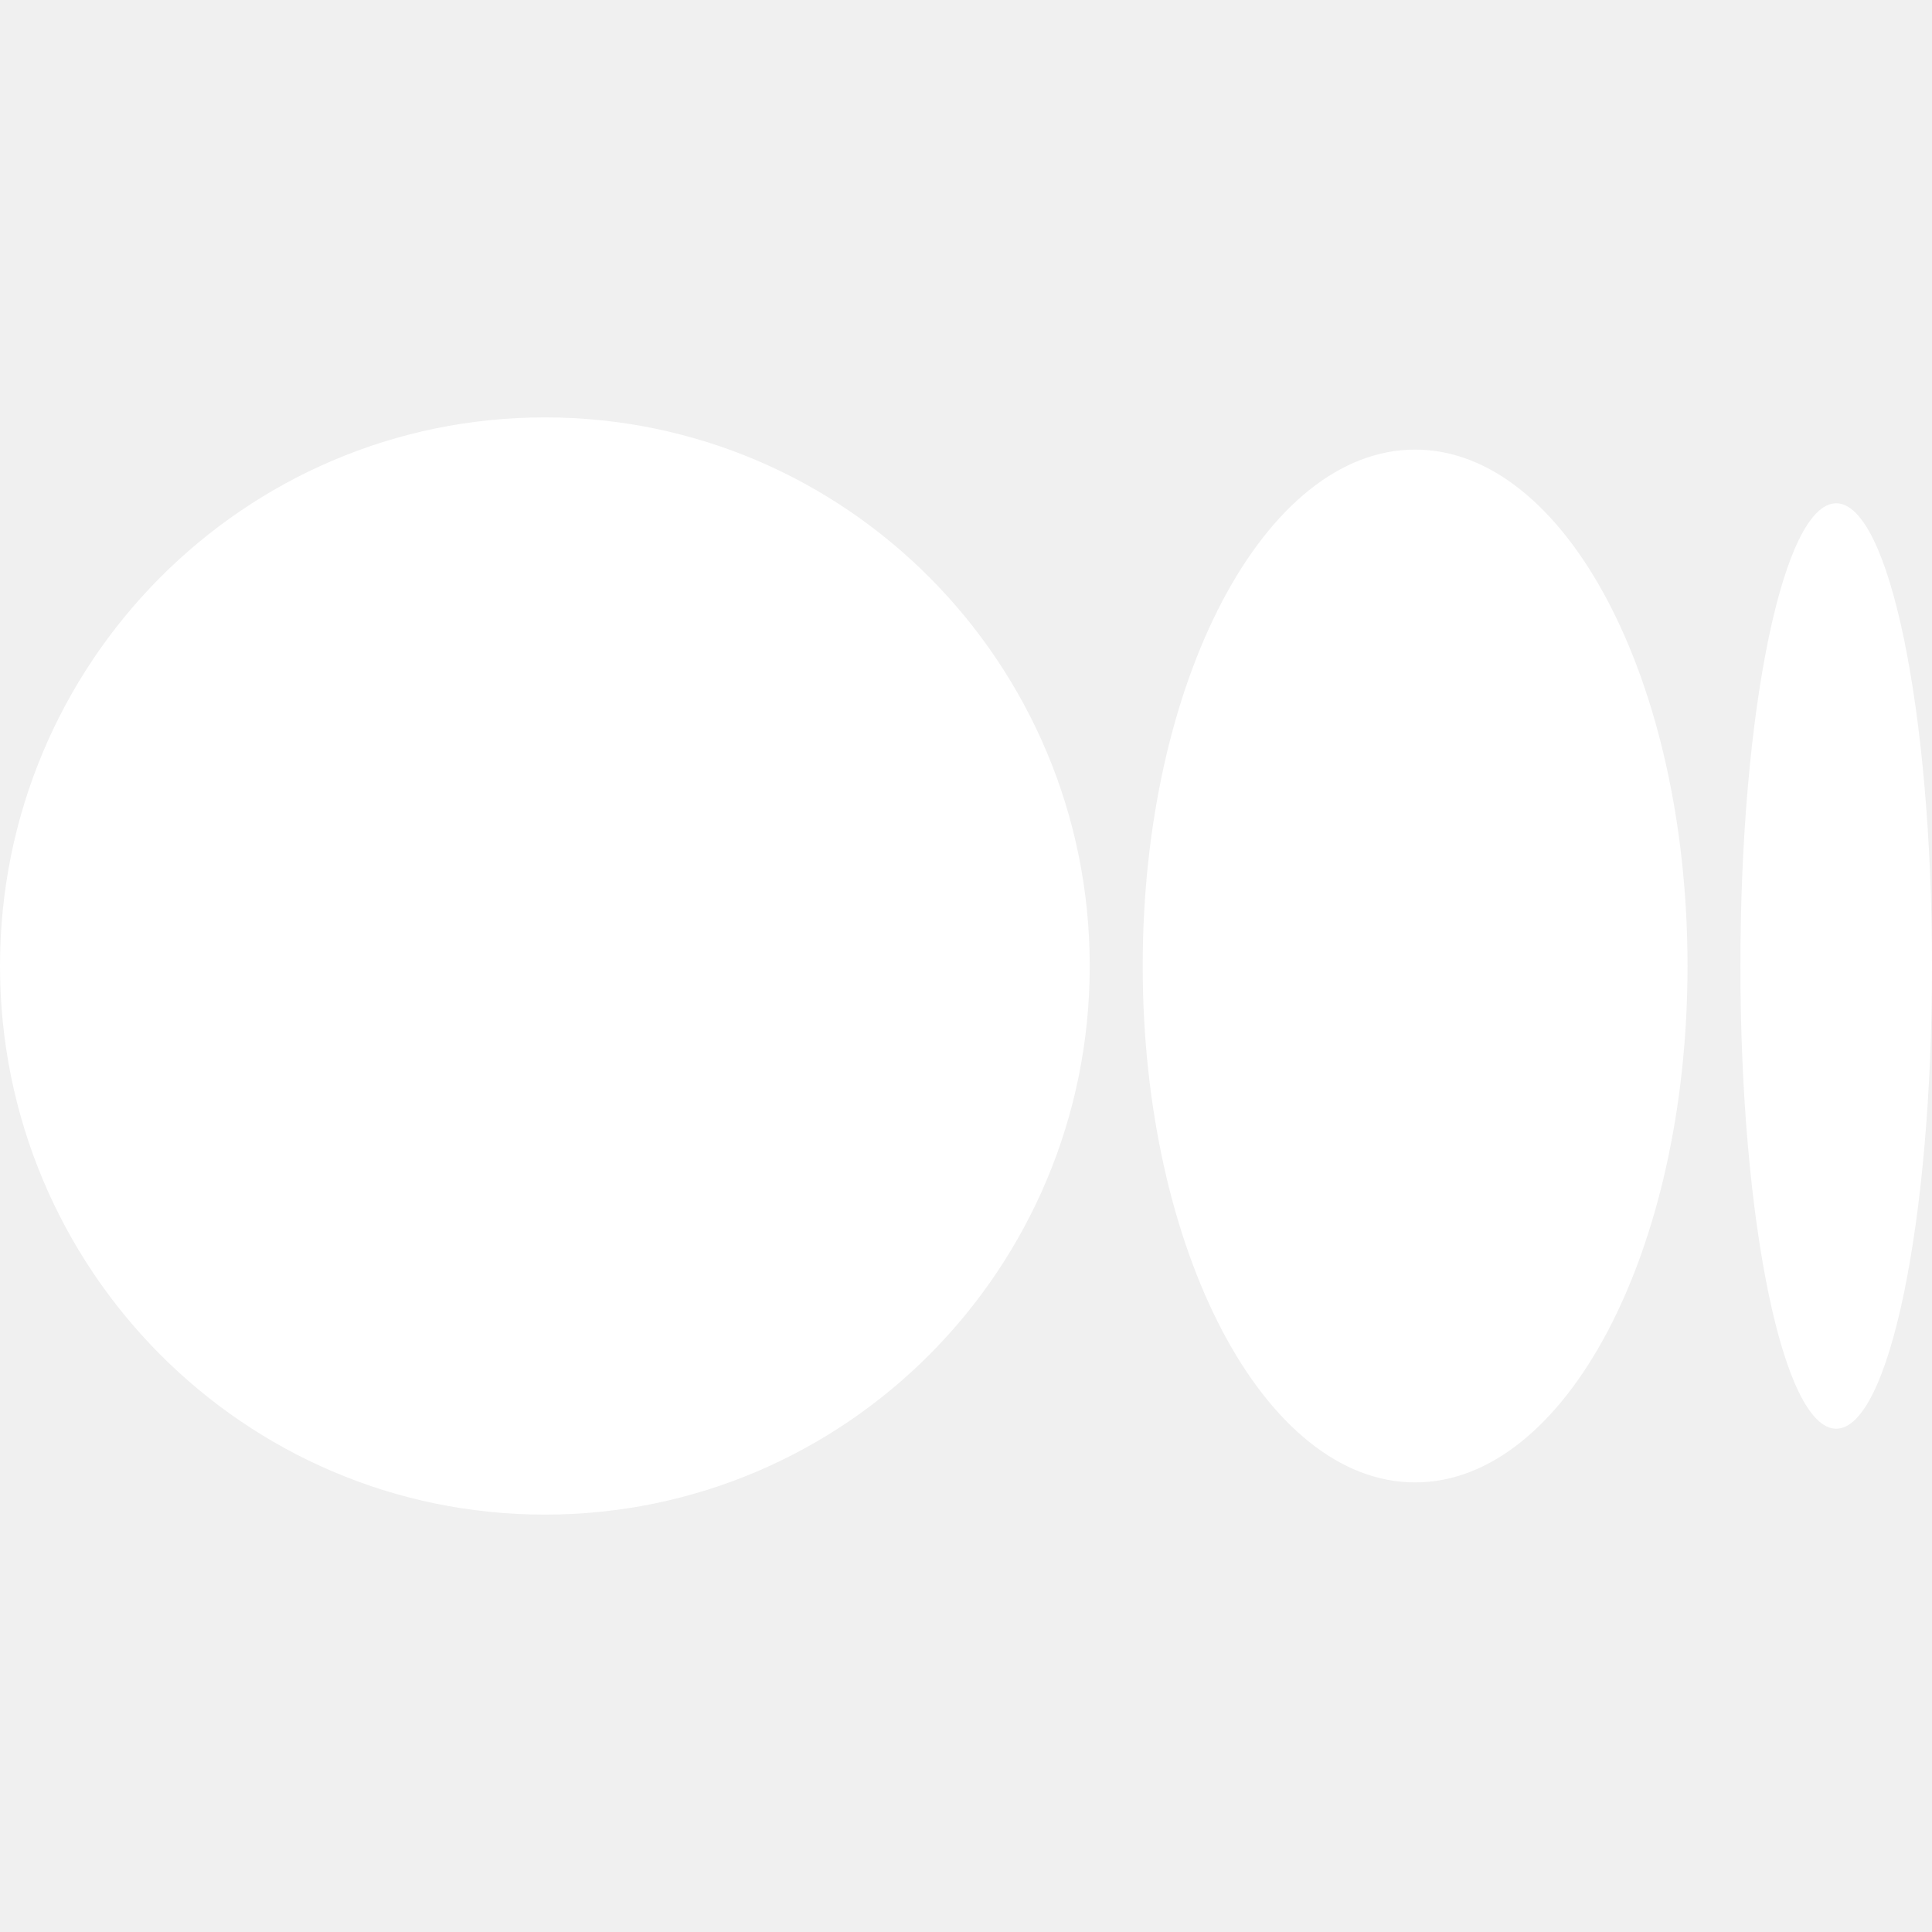
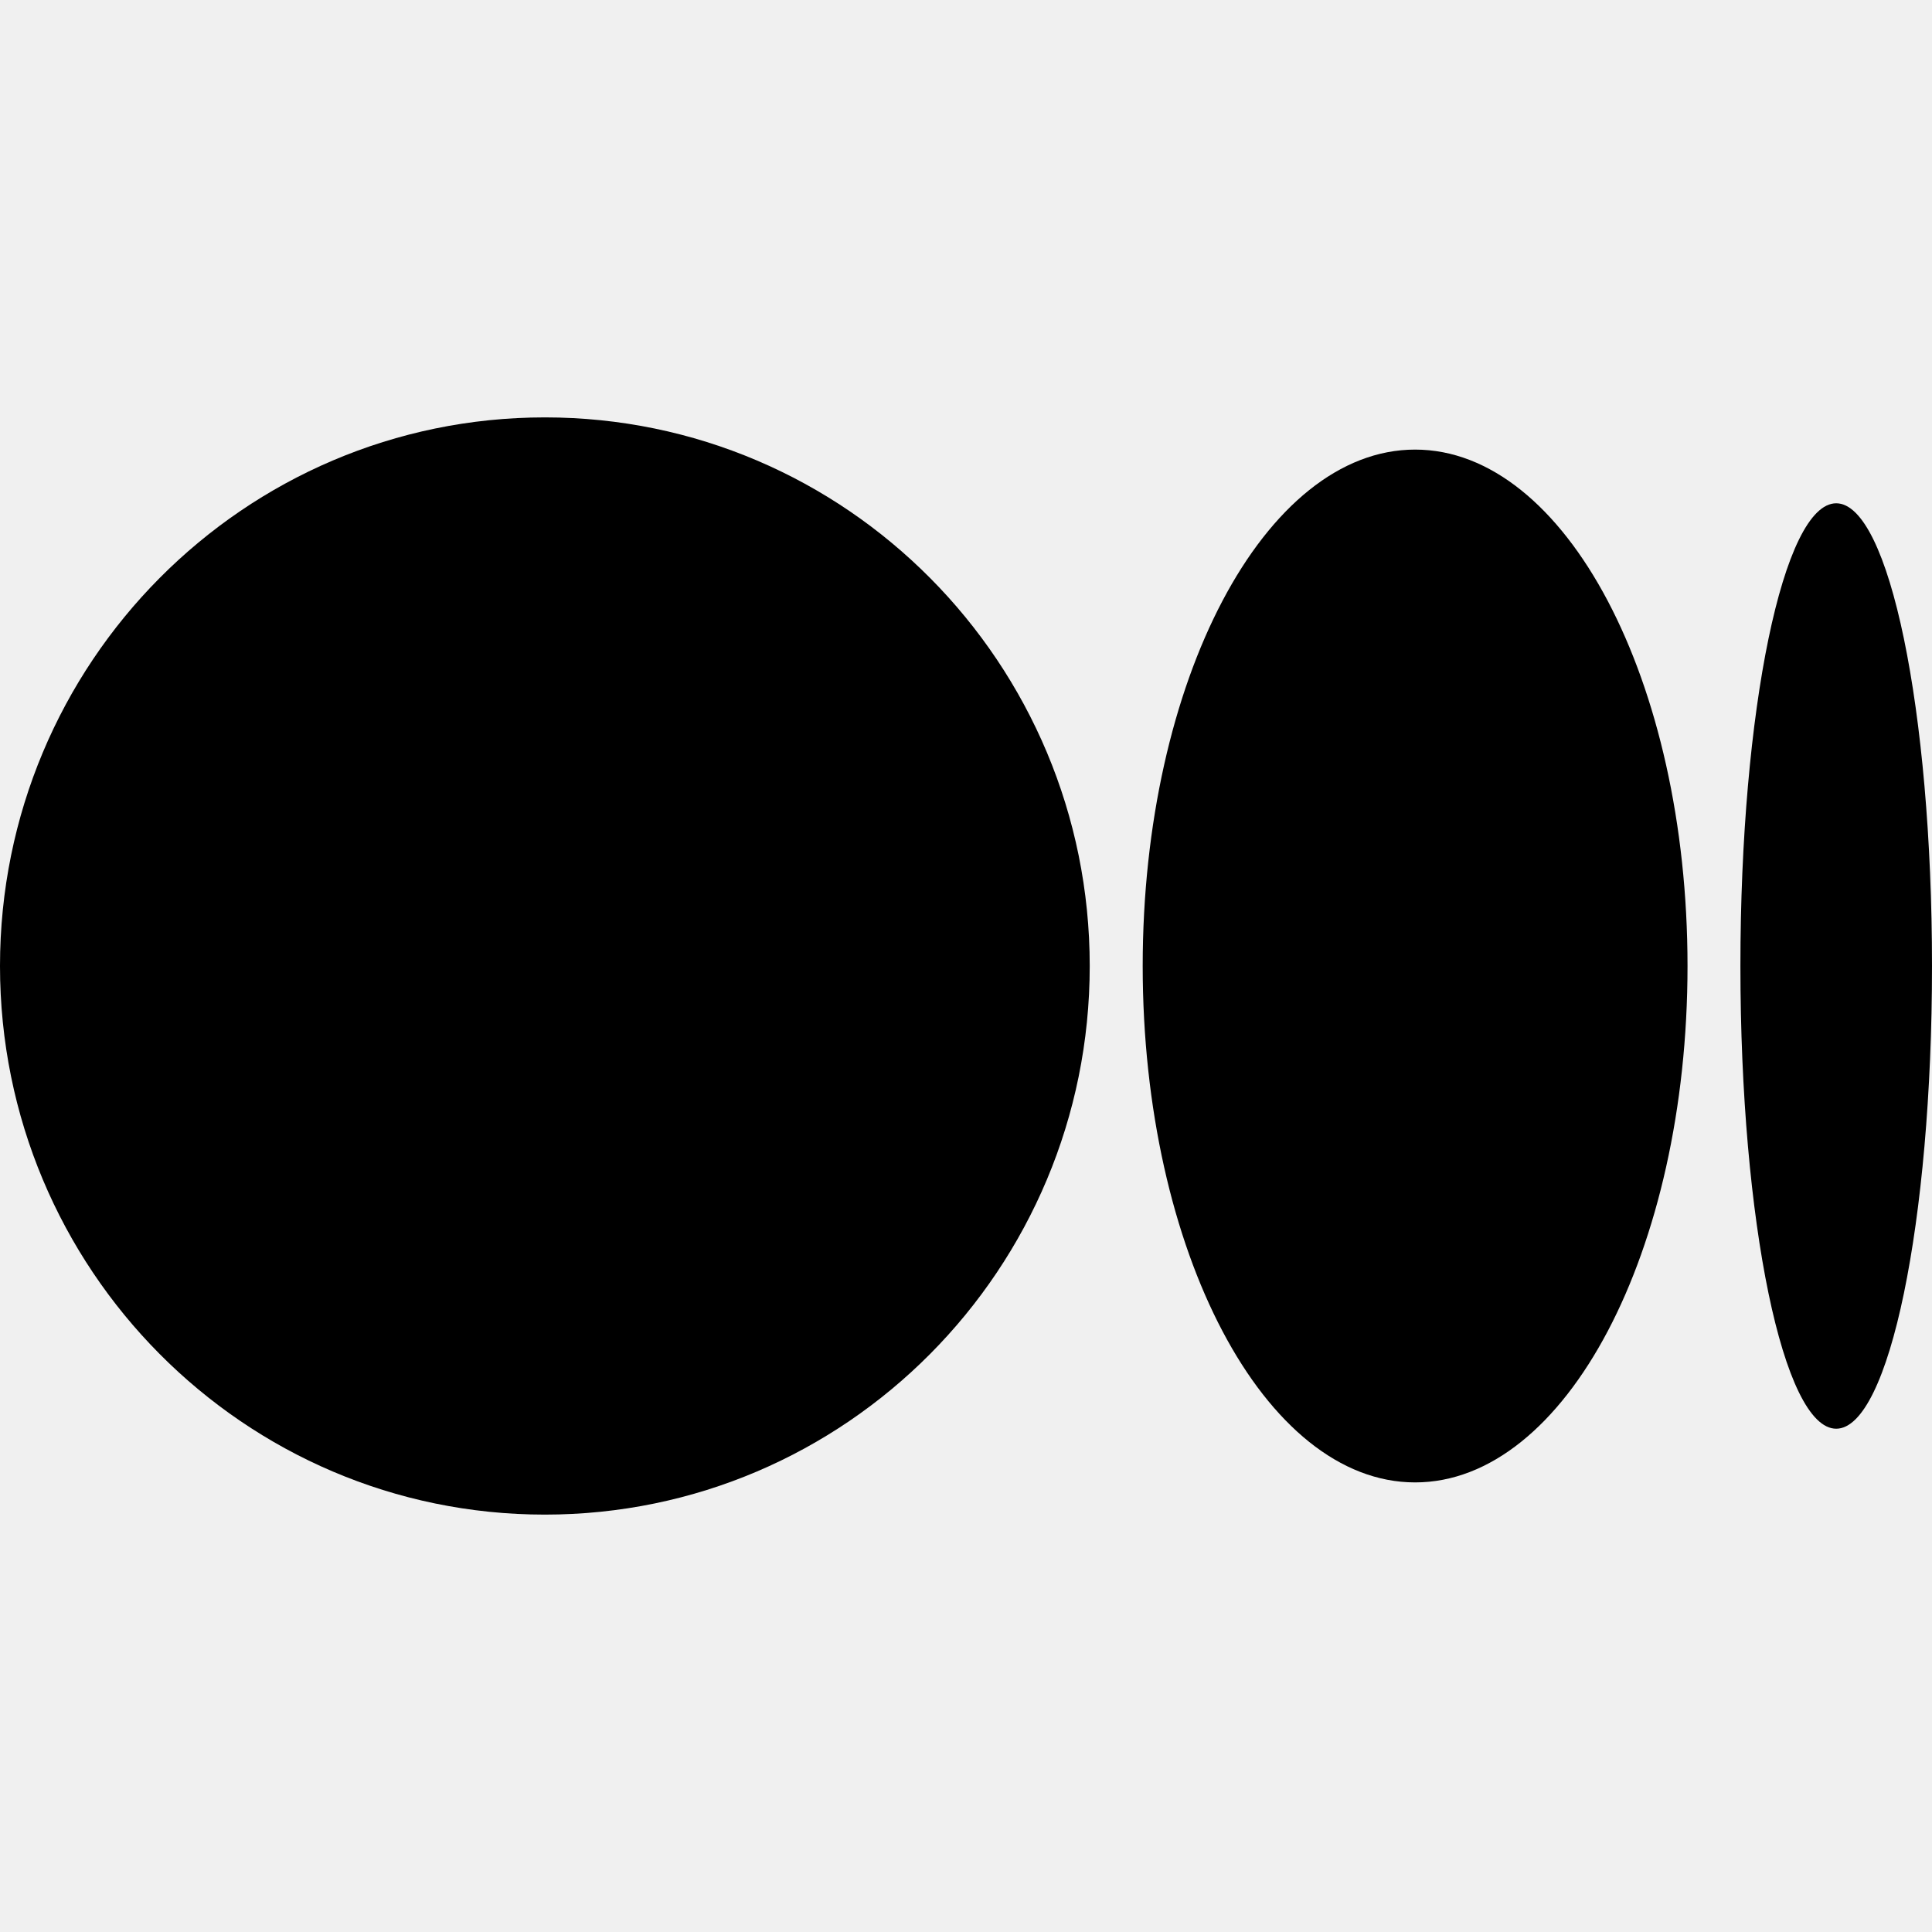
<svg xmlns="http://www.w3.org/2000/svg" version="1.1" id="Capa_1" x="0px" y="0px" viewBox="0 0 24 24" style="enable-background:new 0 0 24 24;" xml:space="preserve" width="512" height="512">
-   <g fill="#ffffff">
+   <g fill="currentColor">
    <g>
      <path d="M13.537,12c0,3.764-3.03,6.815-6.769,6.815C3.03,18.815,0,15.764,0,12s3.03-6.815,6.769-6.815    C10.507,5.185,13.537,8.236,13.537,12" />
      <path d="M20.963,12c0,3.543-1.515,6.415-3.384,6.415c-1.869,0-3.384-2.872-3.384-6.415c0-3.543,1.515-6.415,3.384-6.415    C19.447,5.585,20.963,8.457,20.963,12" />
      <path d="M24,12c0,3.174-0.533,5.748-1.19,5.748c-0.657,0-1.19-2.573-1.19-5.748s0.533-5.748,1.19-5.748    C23.467,6.252,24,8.826,24,12" />
    </g>
  </g>
</svg>
